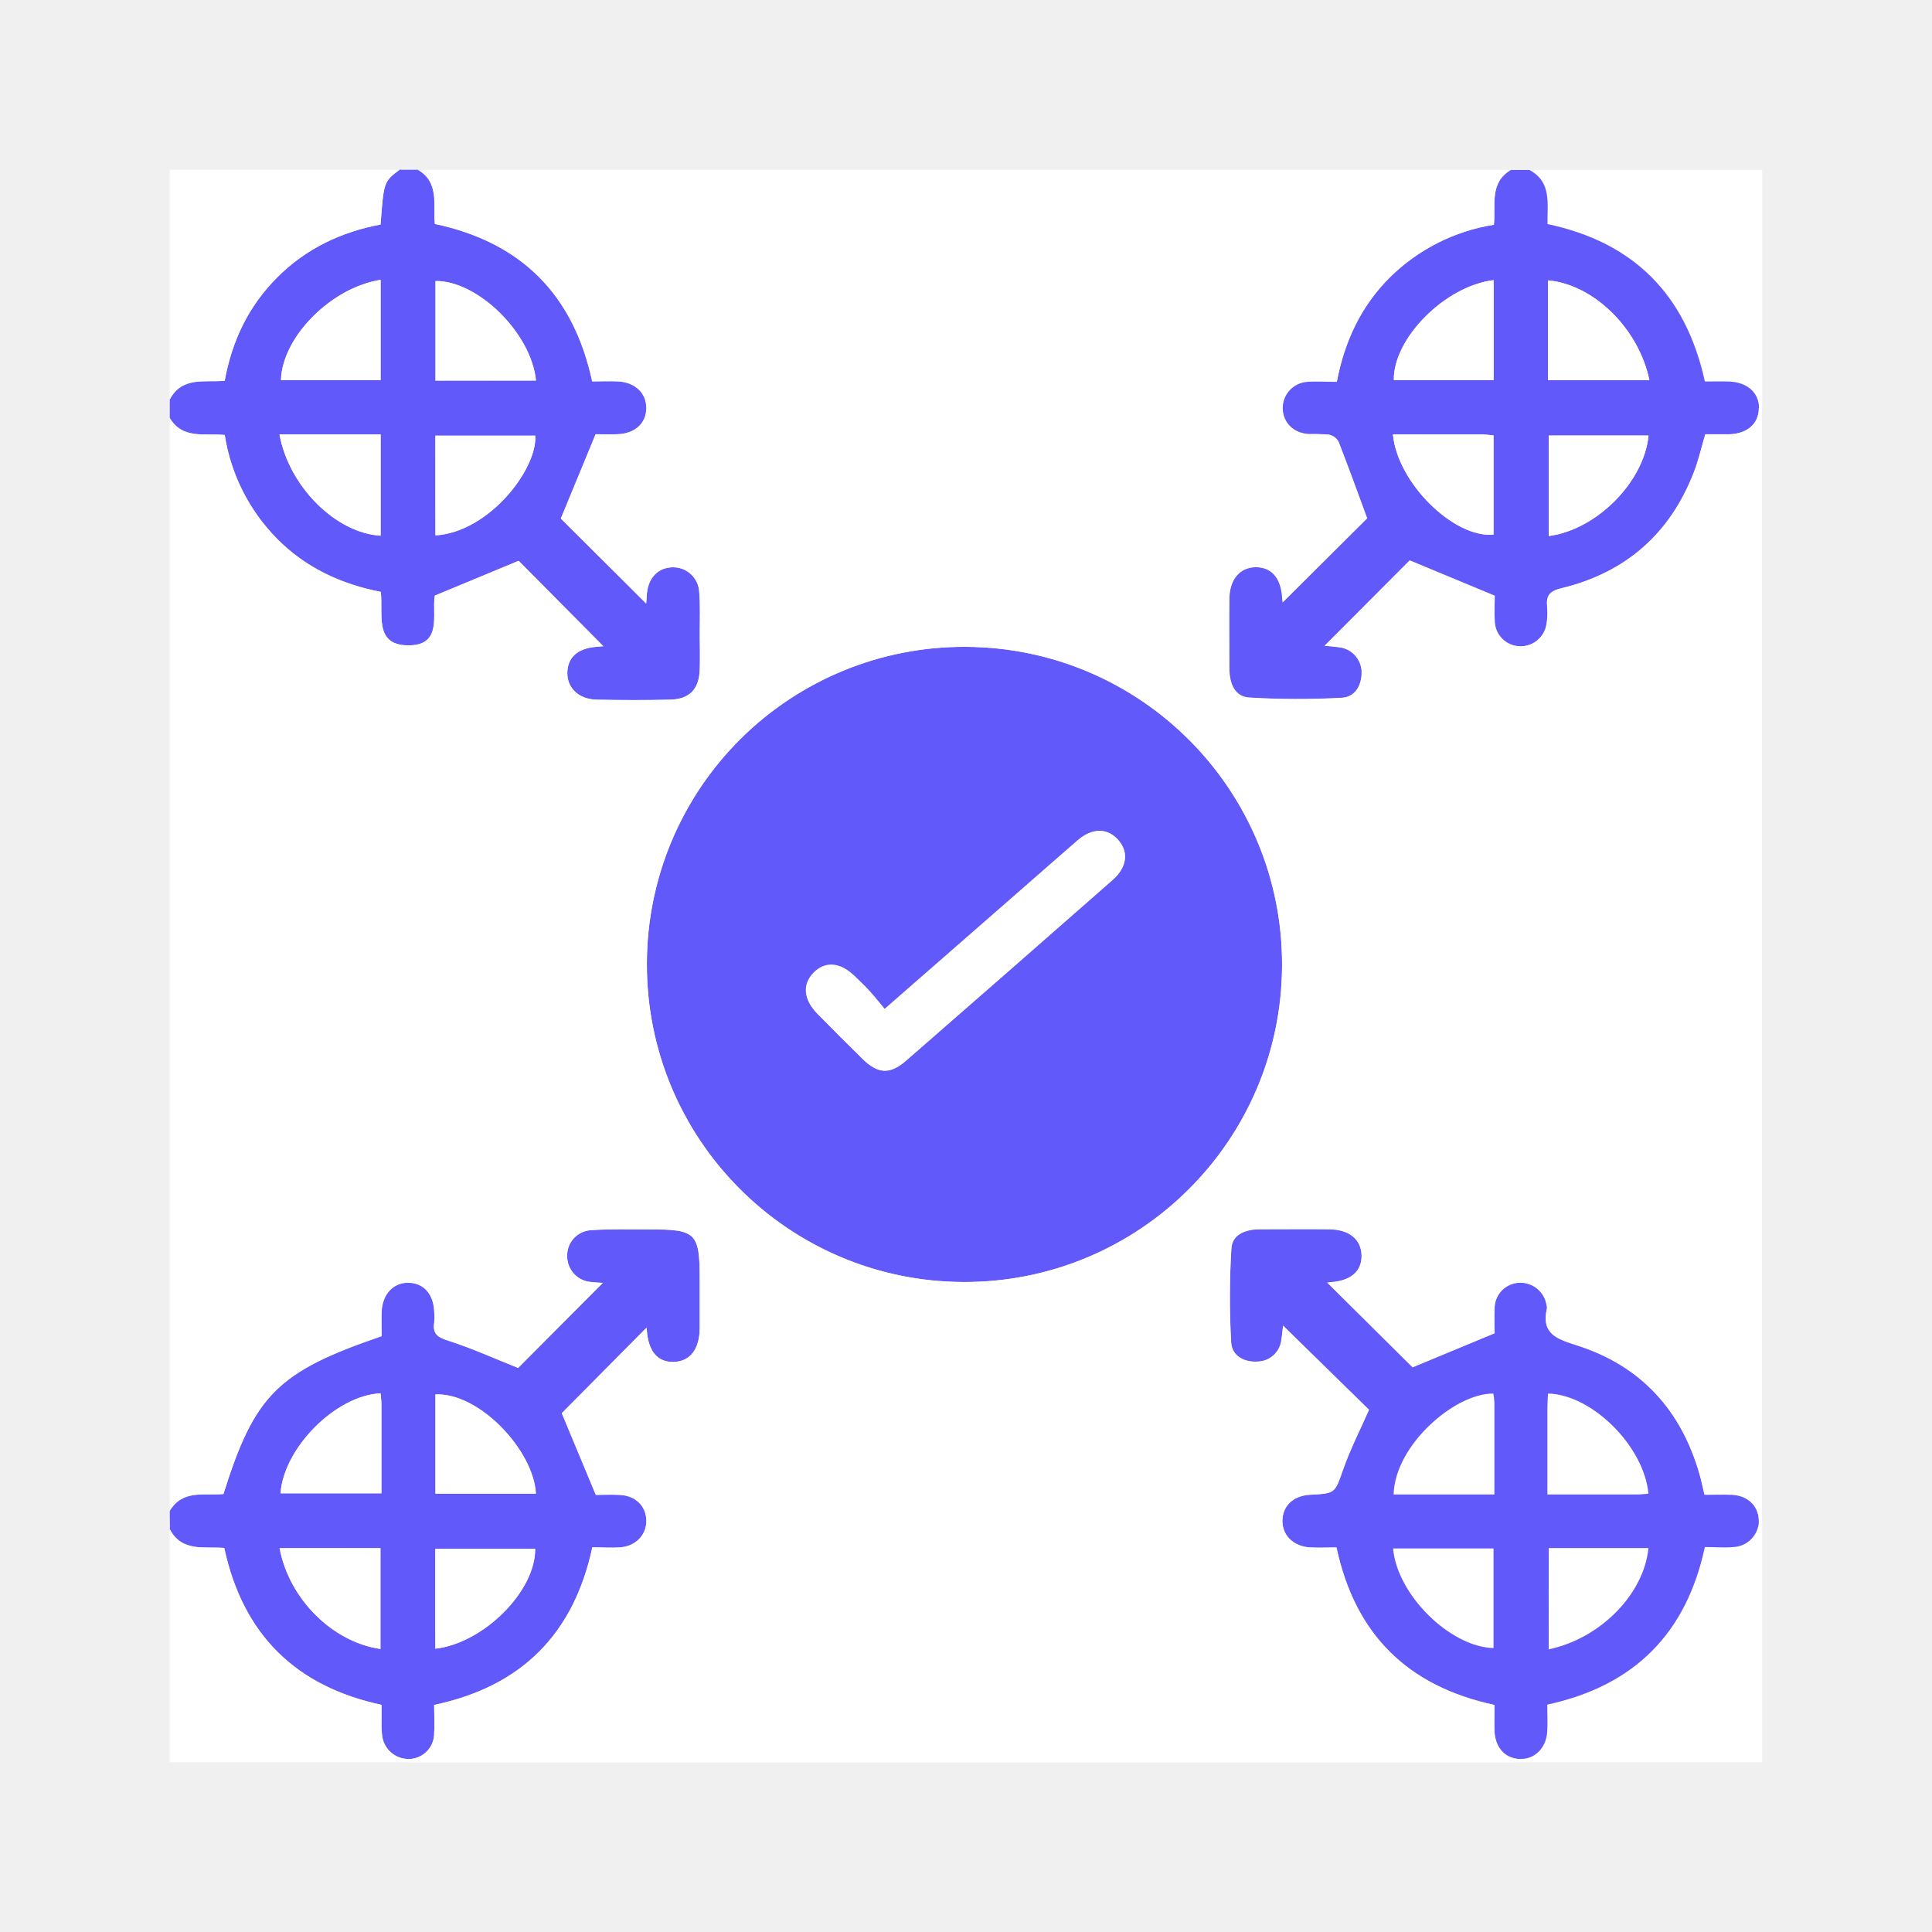
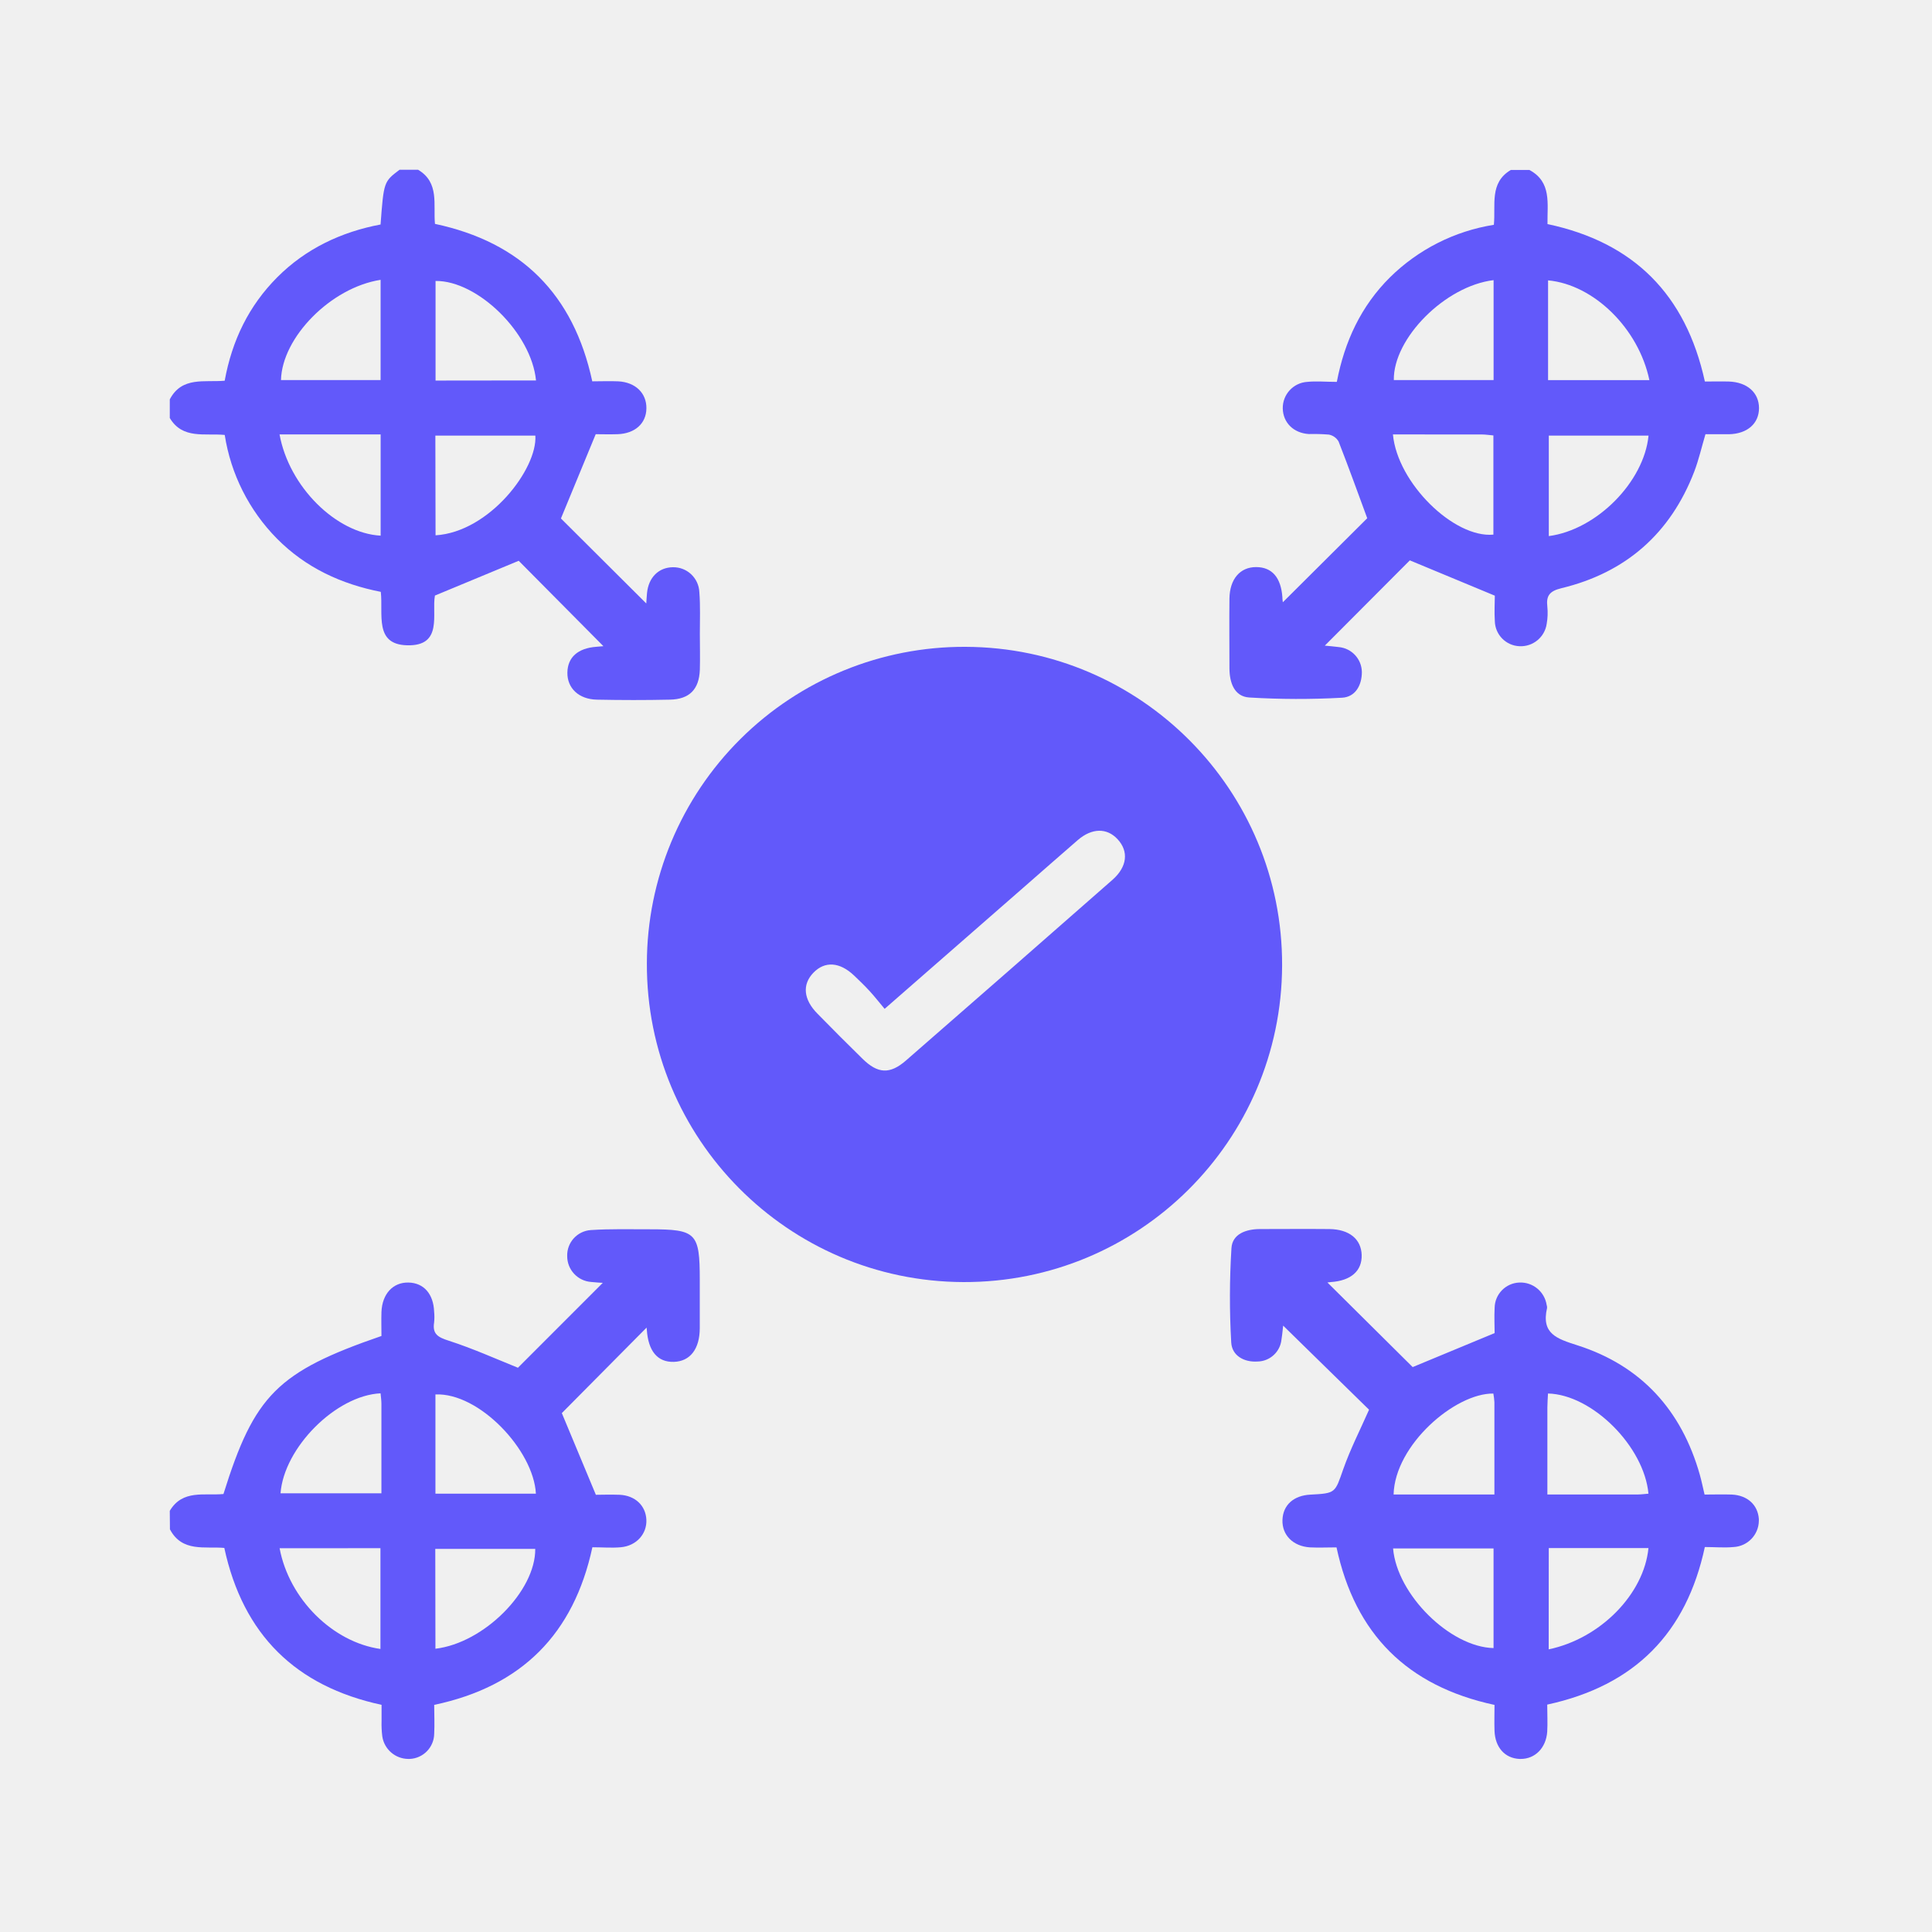
<svg xmlns="http://www.w3.org/2000/svg" viewBox="0 0 500 500">
  <defs>
    <style>
      .cls-1 {
-         fill: #fff;
+         fill: none;
      }

      .cls-2 {
        fill: #6259fa;
      }
    </style>
  </defs>
  <g id="Layer_9" data-name="Layer 9">
    <g>
      <path class="cls-1" d="M455.23,105.59c0-4-3.06-6.7-7.81-6.86-2.1-.07-4.21,0-6.2,0-4.94-22.59-18.47-36-40.73-40.75-.09-5.3,1.14-10.92-4.68-14h60.26v61.69h-.84Z" />
      <path class="cls-2" d="M360.49,112.43c1.16,12.61,15.81,26.88,26,25.93V112.69c-1.15-.1-2.05-.25-3-.25C376,112.42,368.34,112.43,360.49,112.43Zm-22.17-13.6c2.37-.24,4.79,0,7.65,0,2-10.44,6.26-19.63,13.78-27.08a49.32,49.32,0,0,1,26.86-13.57c.51-5.15-1.21-10.87,4.38-14.19h4.82c5.82,3.11,4.59,8.73,4.68,14,22.26,4.72,35.79,18.16,40.73,40.75,2,0,4.1-.06,6.2,0,4.75.16,7.79,2.86,7.81,6.86v0c0,4-3,6.66-7.74,6.78-2,0-4,0-6.12,0-1,3.36-1.73,6.6-2.9,9.67-6.16,16-17.7,26.15-34.36,30.17-3.06.74-4,1.93-3.66,4.79a16.15,16.15,0,0,1-.16,4.39,6.78,6.78,0,0,1-7.05,5.84,6.65,6.65,0,0,1-6.38-6.5c-.16-2.39,0-4.8,0-6.58l-22-9.14-22,22.07c1.07.11,2.34.2,3.59.37a6.58,6.58,0,0,1,6,6.45c0,3.48-1.71,6.48-5.14,6.66a206.62,206.62,0,0,1-24-.06c-3.9-.25-5.11-3.86-5.13-7.53,0-6-.07-12.05,0-18.07.07-5.07,2.77-8.16,6.91-8.15s6.43,2.75,6.79,7.79c0,.62.12,1.24.12,1.31l21.84-21.74c-2.31-6.26-4.77-13.1-7.42-19.87a3.71,3.71,0,0,0-2.51-1.78,49.86,49.86,0,0,0-5.2-.14c-3.95-.26-6.64-2.94-6.73-6.59A6.77,6.77,0,0,1,338.32,98.83Zm62.32-.45h26.22c-2.79-13.38-14.4-24.74-26.22-25.82Zm.19,40.36c12.43-1.65,24.64-14.05,25.81-26H400.83ZM386.54,98.36V72.5C374,74,360.54,87.58,360.72,98.36Z" />
      <path class="cls-1" d="M400.44,448.17c.15-2.25,0-4.52,0-7,22.69-4.91,36-18.54,40.79-40.78,2.64,0,5.06.19,7.44,0a6.89,6.89,0,0,0,6.54-6.8h.84v62.48H393.61v-.84C397.3,455.23,400.15,452.38,400.44,448.17Z" />
      <path class="cls-1" d="M426.64,400.64c-1.16,11.91-12.44,23.42-25.82,26.21V400.64Z" />
      <path class="cls-1" d="M426.64,112.7c-1.17,12-13.38,24.39-25.81,26v-26Z" />
      <path class="cls-1" d="M400.65,360.64c11.42.26,24.86,13.68,26,25.92-.9.07-1.81.2-2.72.2-7.6,0-15.2,0-23.43,0,0-7.9,0-15.24,0-22.58C400.5,363,400.59,361.82,400.65,360.64Z" />
      <path class="cls-1" d="M400.64,72.56c11.82,1.08,23.43,12.44,26.22,25.82H400.64Z" />
      <path class="cls-1" d="M360.67,386.77c.34-12.85,15.93-26.25,25.82-26.12a18.44,18.44,0,0,1,.27,2.25c0,7.74,0,15.47,0,23.87h-26.1Z" />
      <path class="cls-1" d="M360.72,98.36C360.54,87.58,374,74,386.54,72.5V98.36Z" />
      <path class="cls-1" d="M360.49,112.43c7.85,0,15.46,0,23.06,0,.91,0,1.81.15,3,.25v25.67C376.3,139.31,361.65,125,360.49,112.43Z" />
      <path class="cls-1" d="M360.53,400.74h26v25.78C375.29,426.27,361.5,412.69,360.53,400.74Z" />
      <path class="cls-2" d="M360.53,400.74c1,11.95,14.76,25.53,26,25.78V400.74Zm-17-68.84,22.07,21.9,21.21-8.8c0-1.77-.13-4.18,0-6.56a6.65,6.65,0,0,1,6.36-6.52,6.85,6.85,0,0,1,7.1,5.79,2,2,0,0,1,.11.79c-1.55,6.68,2.51,7.95,7.87,9.67,16.49,5.27,26.93,16.79,31.65,33.45.44,1.53.75,3.11,1.24,5.17,2.32,0,4.69-.08,7.05,0,4.06.19,6.75,2.69,7,6.33,0,.15,0,.3,0,.45a6.89,6.89,0,0,1-6.54,6.8c-2.38.23-4.8,0-7.44,0-4.77,22.24-18.1,35.87-40.79,40.78,0,2.44.13,4.71,0,7-.29,4.21-3.14,7.06-6.83,7.06h-.36c-3.79-.18-6.29-3-6.45-7.27-.08-2.25,0-4.51,0-6.71-22.56-4.85-36.08-18.31-40.89-40.77-2.36,0-4.62.11-6.87,0-4.4-.28-7.26-3.21-7.12-7.11s2.95-6.32,7.21-6.54c6.63-.34,6.36-.44,8.52-6.58,1.85-5.25,4.41-10.25,6.68-15.4l-22.23-21.76c-.11.87-.21,2.22-.43,3.56a6.33,6.33,0,0,1-6.24,5.73c-3.46.22-6.58-1.52-6.77-4.93A204.6,204.6,0,0,1,318.7,323c.24-3.67,3.78-4.89,7.28-4.92,6,0,12-.06,18.07,0,5.14.06,8.24,2.61,8.35,6.72s-2.76,6.65-8,7A6.84,6.84,0,0,0,343.55,331.9Zm83.09,54.66c-1.13-12.24-14.57-25.66-26-25.92-.06,1.18-.15,2.37-.16,3.55,0,7.34,0,14.68,0,22.58,8.23,0,15.83,0,23.43,0C424.83,386.76,425.74,386.63,426.64,386.56Zm-25.82,40.29c13.38-2.79,24.66-14.3,25.82-26.21H400.82Zm-14.05-40.08c0-8.4,0-16.13,0-23.87a18.44,18.44,0,0,0-.27-2.25c-9.89-.13-25.48,13.27-25.82,26.12h26.1Z" />
      <path class="cls-2" d="M249.89,167.4a82.2,82.2,0,1,1-82.48,81.89A82.06,82.06,0,0,1,249.89,167.4ZM223.21,274c3.94,3.88,7.08,4.09,11.24.47q26.78-23.33,53.44-46.76c3.85-3.38,4.26-7.37,1.35-10.51-2.76-3-6.66-2.94-10.31.21-4.75,4.11-9.46,8.27-14.2,12.41l-35.79,31.27c-1.46-1.74-2.61-3.22-3.88-4.6s-2.61-2.68-4-4c-3.72-3.55-7.59-3.82-10.56-.74s-2.53,6.95,1.05,10.58Q217.36,268.27,223.21,274Z" />
      <path class="cls-1" d="M221.09,252.56c1.36,1.29,2.71,2.59,4,4s2.42,2.86,3.88,4.6l35.79-31.27c4.74-4.14,9.45-8.3,14.2-12.41,3.65-3.15,7.55-3.19,10.31-.21,2.91,3.14,2.5,7.13-1.35,10.51q-26.67,23.43-53.44,46.76c-4.16,3.62-7.3,3.41-11.24-.47s-7.78-7.73-11.63-11.64c-3.58-3.63-4-7.59-1.05-10.58S217.37,249,221.09,252.56Z" />
      <path class="cls-2" d="M105.34,167c-8.53-.22-6.14-8-6.79-13.83-10.21-2-19.42-6.24-26.87-13.77a48.86,48.86,0,0,1-13.52-26.84c-5.18-.5-10.9,1.19-14.22-4.38v-4.82c3.14-6,9-4.36,14.21-4.83,1.9-10.43,6.24-19.39,13.62-26.79S88.37,60,98.49,58.1c.83-11.07.83-11.07,4.9-14.16h4.82c5.57,3.32,3.88,9,4.36,14,22.33,4.75,35.85,18.21,40.71,40.75,2.27,0,4.52-.1,6.75,0,4.45.25,7.31,3.06,7.26,7s-3,6.53-7.47,6.68c-2.12.07-4.24,0-5.65,0-3.16,7.64-6.1,14.75-9,21.81l22.09,22c.05-.71.08-1.72.19-2.73.4-4,3-6.6,6.66-6.65a6.73,6.73,0,0,1,6.88,6.46c.29,3.6.12,7.22.13,10.83,0,3.08.09,6.16,0,9.23-.19,5.09-2.68,7.65-7.77,7.75-6.28.14-12.58.13-18.86,0-4.73-.09-7.71-3-7.65-7s2.75-6.32,7.47-6.68l1.85-.16-21.92-22.1-21.68,9C111.68,158.82,114.74,167.27,105.34,167Zm-33-54.61C74.8,126,87,138,98.51,138.63V112.42H72.31Zm66.38-13.93c-1.19-12.28-15.09-25.87-26-25.75V98.49Zm-26,40.08c14-.87,26.4-17.27,25.83-25.81H112.67ZM98.5,98.36V72.42c-12.88,2-25.52,14.9-25.78,25.94Z" />
      <path class="cls-2" d="M43.94,391c3.32-5.59,9-3.87,13.89-4.35,8-25.63,14-31.63,40.89-40.9,0-2-.07-4.1,0-6.22.19-4.7,3-7.7,7-7.61s6.46,3,6.63,7.52a13.88,13.88,0,0,1,0,2.81c-.48,3,1,3.84,3.78,4.72,6.18,2,12.12,4.66,17.91,7L156,332c-.65-.05-1.81-.09-3-.23a6.68,6.68,0,0,1-6.21-6.67,6.56,6.56,0,0,1,6.12-6.76c5.07-.34,10.17-.19,15.25-.2,12.05,0,12.94.9,12.94,13.09,0,4.15,0,8.3,0,12.45,0,5.46-2.51,8.65-6.71,8.77s-6.65-2.76-7-8.39a2.39,2.39,0,0,0-.09-.55.66.66,0,0,0,0,.11l-21.9,22.09,8.81,21.14c1.46,0,3.83-.09,6.18,0,4,.2,6.71,2.8,6.89,6.43s-2.52,6.79-6.64,7.15c-2.38.21-4.79,0-7.33,0-4.83,22.4-18.25,36-40.94,40.79,0,2.44.13,5,0,7.47a6.62,6.62,0,0,1-6.35,6.52h-.38a6.85,6.85,0,0,1-6.7-5.82,25.29,25.29,0,0,1-.19-4c0-1.32,0-2.65,0-4.18-22.23-4.79-35.85-18.15-40.7-40.61-5-.45-10.92,1.19-14.07-4.81Zm28.42,9.68c2.46,13.15,13.74,24.32,26.1,26.07V400.67Zm66.33-14.12c-.59-11.24-14.68-26.19-26-25.68v25.68Zm-26,40.13c12.59-1.48,25.94-14.95,25.83-25.84H112.65ZM98.71,386.47c0-7.92,0-15.53,0-23.14,0-.92-.14-1.83-.22-2.74-11.58.55-25,14.08-25.89,25.88Z" />
      <path class="cls-1" d="M138.69,386.55h-26V360.87C124,360.36,138.1,375.31,138.69,386.55Z" />
      <path class="cls-1" d="M138.69,98.49h-26V72.74C123.6,72.62,137.5,86.21,138.69,98.49Z" />
      <path class="cls-1" d="M138.48,400.84c.11,10.89-13.24,24.36-25.83,25.84V400.84Z" />
      <path class="cls-1" d="M138.5,112.76c.57,8.54-11.87,24.94-25.83,25.81V112.76Z" />
      <path class="cls-1" d="M167.41,249.29a82.19,82.19,0,1,0,82.48-81.89A82.06,82.06,0,0,0,167.41,249.29ZM71.68,139.43C79.13,147,88.34,151.2,98.55,153.2c.65,5.79-1.74,13.61,6.79,13.83,9.4.24,6.34-8.21,7.18-12.88l21.68-9,21.92,22.1-1.85.16c-4.72.36-7.41,2.76-7.47,6.68s2.92,6.9,7.65,7c6.28.13,12.58.14,18.86,0,5.09-.1,7.58-2.66,7.77-7.75.12-3.07,0-6.15,0-9.23,0-3.61.16-7.23-.13-10.83a6.73,6.73,0,0,0-6.88-6.46c-3.67,0-6.26,2.63-6.66,6.65-.11,1-.14,2-.19,2.73l-22.09-22c2.91-7.06,5.85-14.17,9-21.81,1.41,0,3.53.06,5.65,0,4.51-.15,7.41-2.78,7.47-6.68s-2.81-6.73-7.26-7c-2.23-.12-4.48,0-6.75,0-4.86-22.54-18.38-36-40.71-40.75-.48-5,1.21-10.72-4.36-14H391c-5.59,3.32-3.87,9-4.38,14.19A49.32,49.32,0,0,0,359.75,71.7c-7.52,7.45-11.81,16.64-13.78,27.08-2.86,0-5.28-.19-7.65,0a6.77,6.77,0,0,0-6.41,7c.09,3.65,2.78,6.33,6.73,6.59a49.86,49.86,0,0,1,5.2.14,3.71,3.71,0,0,1,2.51,1.78c2.65,6.77,5.11,13.61,7.42,19.87L331.93,155.9c0-.07-.08-.69-.12-1.31-.36-5-2.74-7.78-6.79-7.79s-6.84,3.08-6.91,8.15c-.08,6,0,12.05,0,18.07,0,3.67,1.23,7.28,5.13,7.53a206.62,206.62,0,0,0,24,.06c3.43-.18,5.14-3.18,5.14-6.66a6.58,6.58,0,0,0-6-6.45c-1.25-.17-2.52-.26-3.59-.37l22-22.07,22,9.14c0,1.78-.13,4.19,0,6.58a6.65,6.65,0,0,0,6.38,6.5,6.78,6.78,0,0,0,7.05-5.84,16.15,16.15,0,0,0,.16-4.39c-.3-2.86.6-4.05,3.66-4.79,16.66-4,28.2-14.12,34.36-30.17,1.17-3.07,1.91-6.31,2.9-9.67,2.13,0,4.13,0,6.12,0,4.78-.12,7.74-2.74,7.74-6.78h.84v288h-.84c0-.15,0-.3,0-.45-.24-3.64-2.93-6.14-7-6.33-2.36-.1-4.73,0-7.05,0-.49-2.06-.8-3.64-1.24-5.17-4.72-16.66-15.16-28.18-31.65-33.45-5.36-1.72-9.42-3-7.87-9.67a2,2,0,0,0-.11-.79,6.85,6.85,0,0,0-7.1-5.79,6.65,6.65,0,0,0-6.36,6.52c-.15,2.38,0,4.79,0,6.56l-21.21,8.8-22.07-21.9a6.84,6.84,0,0,1,.86-.09c5.23-.34,8.1-2.85,8-7s-3.21-6.66-8.35-6.72c-6-.06-12.05,0-18.07,0-3.5,0-7,1.25-7.28,4.92a204.6,204.6,0,0,0-.05,24.39c.19,3.41,3.31,5.15,6.77,4.93a6.33,6.33,0,0,0,6.24-5.73c.22-1.34.32-2.69.43-3.56l22.23,21.76c-2.27,5.15-4.83,10.15-6.68,15.4-2.16,6.14-1.89,6.24-8.52,6.58-4.26.22-7.07,2.77-7.21,6.54s2.72,6.83,7.12,7.11c2.25.14,4.51,0,6.87,0,4.81,22.46,18.33,35.92,40.89,40.77,0,2.2-.07,4.46,0,6.71.16,4.32,2.66,7.09,6.45,7.27h.36v.84h-288v-.84H106a6.62,6.62,0,0,0,6.35-6.52c.16-2.51,0-5,0-7.47,22.69-4.82,36.11-18.39,40.94-40.79,2.54,0,4.95.17,7.33,0,4.12-.36,6.82-3.39,6.64-7.15s-2.89-6.23-6.89-6.43c-2.35-.11-4.72,0-6.18,0l-8.81-21.14,21.9-22.09a.66.66,0,0,1,0-.11,2.39,2.39,0,0,1,.09.55c.36,5.63,2.77,8.52,7,8.39s6.66-3.31,6.71-8.77c0-4.15,0-8.3,0-12.45,0-12.19-.89-13.11-12.94-13.09-5.08,0-10.18-.14-15.25.2a6.56,6.56,0,0,0-6.12,6.76,6.68,6.68,0,0,0,6.21,6.67c1.15.14,2.31.18,3,.23l-21.88,22c-5.79-2.3-11.73-5-17.91-7-2.78-.88-4.26-1.69-3.78-4.72a13.88,13.88,0,0,0,0-2.81c-.17-4.54-2.73-7.43-6.63-7.52s-6.86,2.91-7,7.61c-.08,2.12,0,4.24,0,6.22C71.85,355,65.87,361,57.83,386.64c-4.85.48-10.57-1.24-13.89,4.35V108.21c3.32,5.57,9,3.88,14.22,4.38A48.86,48.86,0,0,0,71.68,139.43Z" />
      <path class="cls-1" d="M43.94,395.81c3.15,6,9.08,4.36,14.07,4.81,4.85,22.46,18.47,35.82,40.7,40.61,0,1.53,0,2.86,0,4.18a25.29,25.29,0,0,0,.19,4,6.85,6.85,0,0,0,6.7,5.82v.84H43.94Z" />
      <path class="cls-1" d="M43.94,43.94h59.45C99.32,47,99.32,47,98.49,58.1,88.37,60,79.23,64.3,71.77,71.77S60.05,88.13,58.15,98.56C53,99,47.08,97.39,43.94,103.39Z" />
      <path class="cls-1" d="M98.51,112.42v26.21C87,138,74.8,126,72.31,112.42h26.2Z" />
      <path class="cls-1" d="M98.5,72.42V98.36H72.72C73,87.32,85.62,74.46,98.5,72.42Z" />
      <path class="cls-1" d="M72.59,386.47c.84-11.8,14.31-25.33,25.89-25.88.08.91.22,1.82.22,2.74,0,7.61,0,15.22,0,23.14Z" />
      <path class="cls-1" d="M72.36,400.67h26.1v26.07C86.1,425,74.82,413.82,72.36,400.67Z" />
    </g>
  </g>
</svg>
